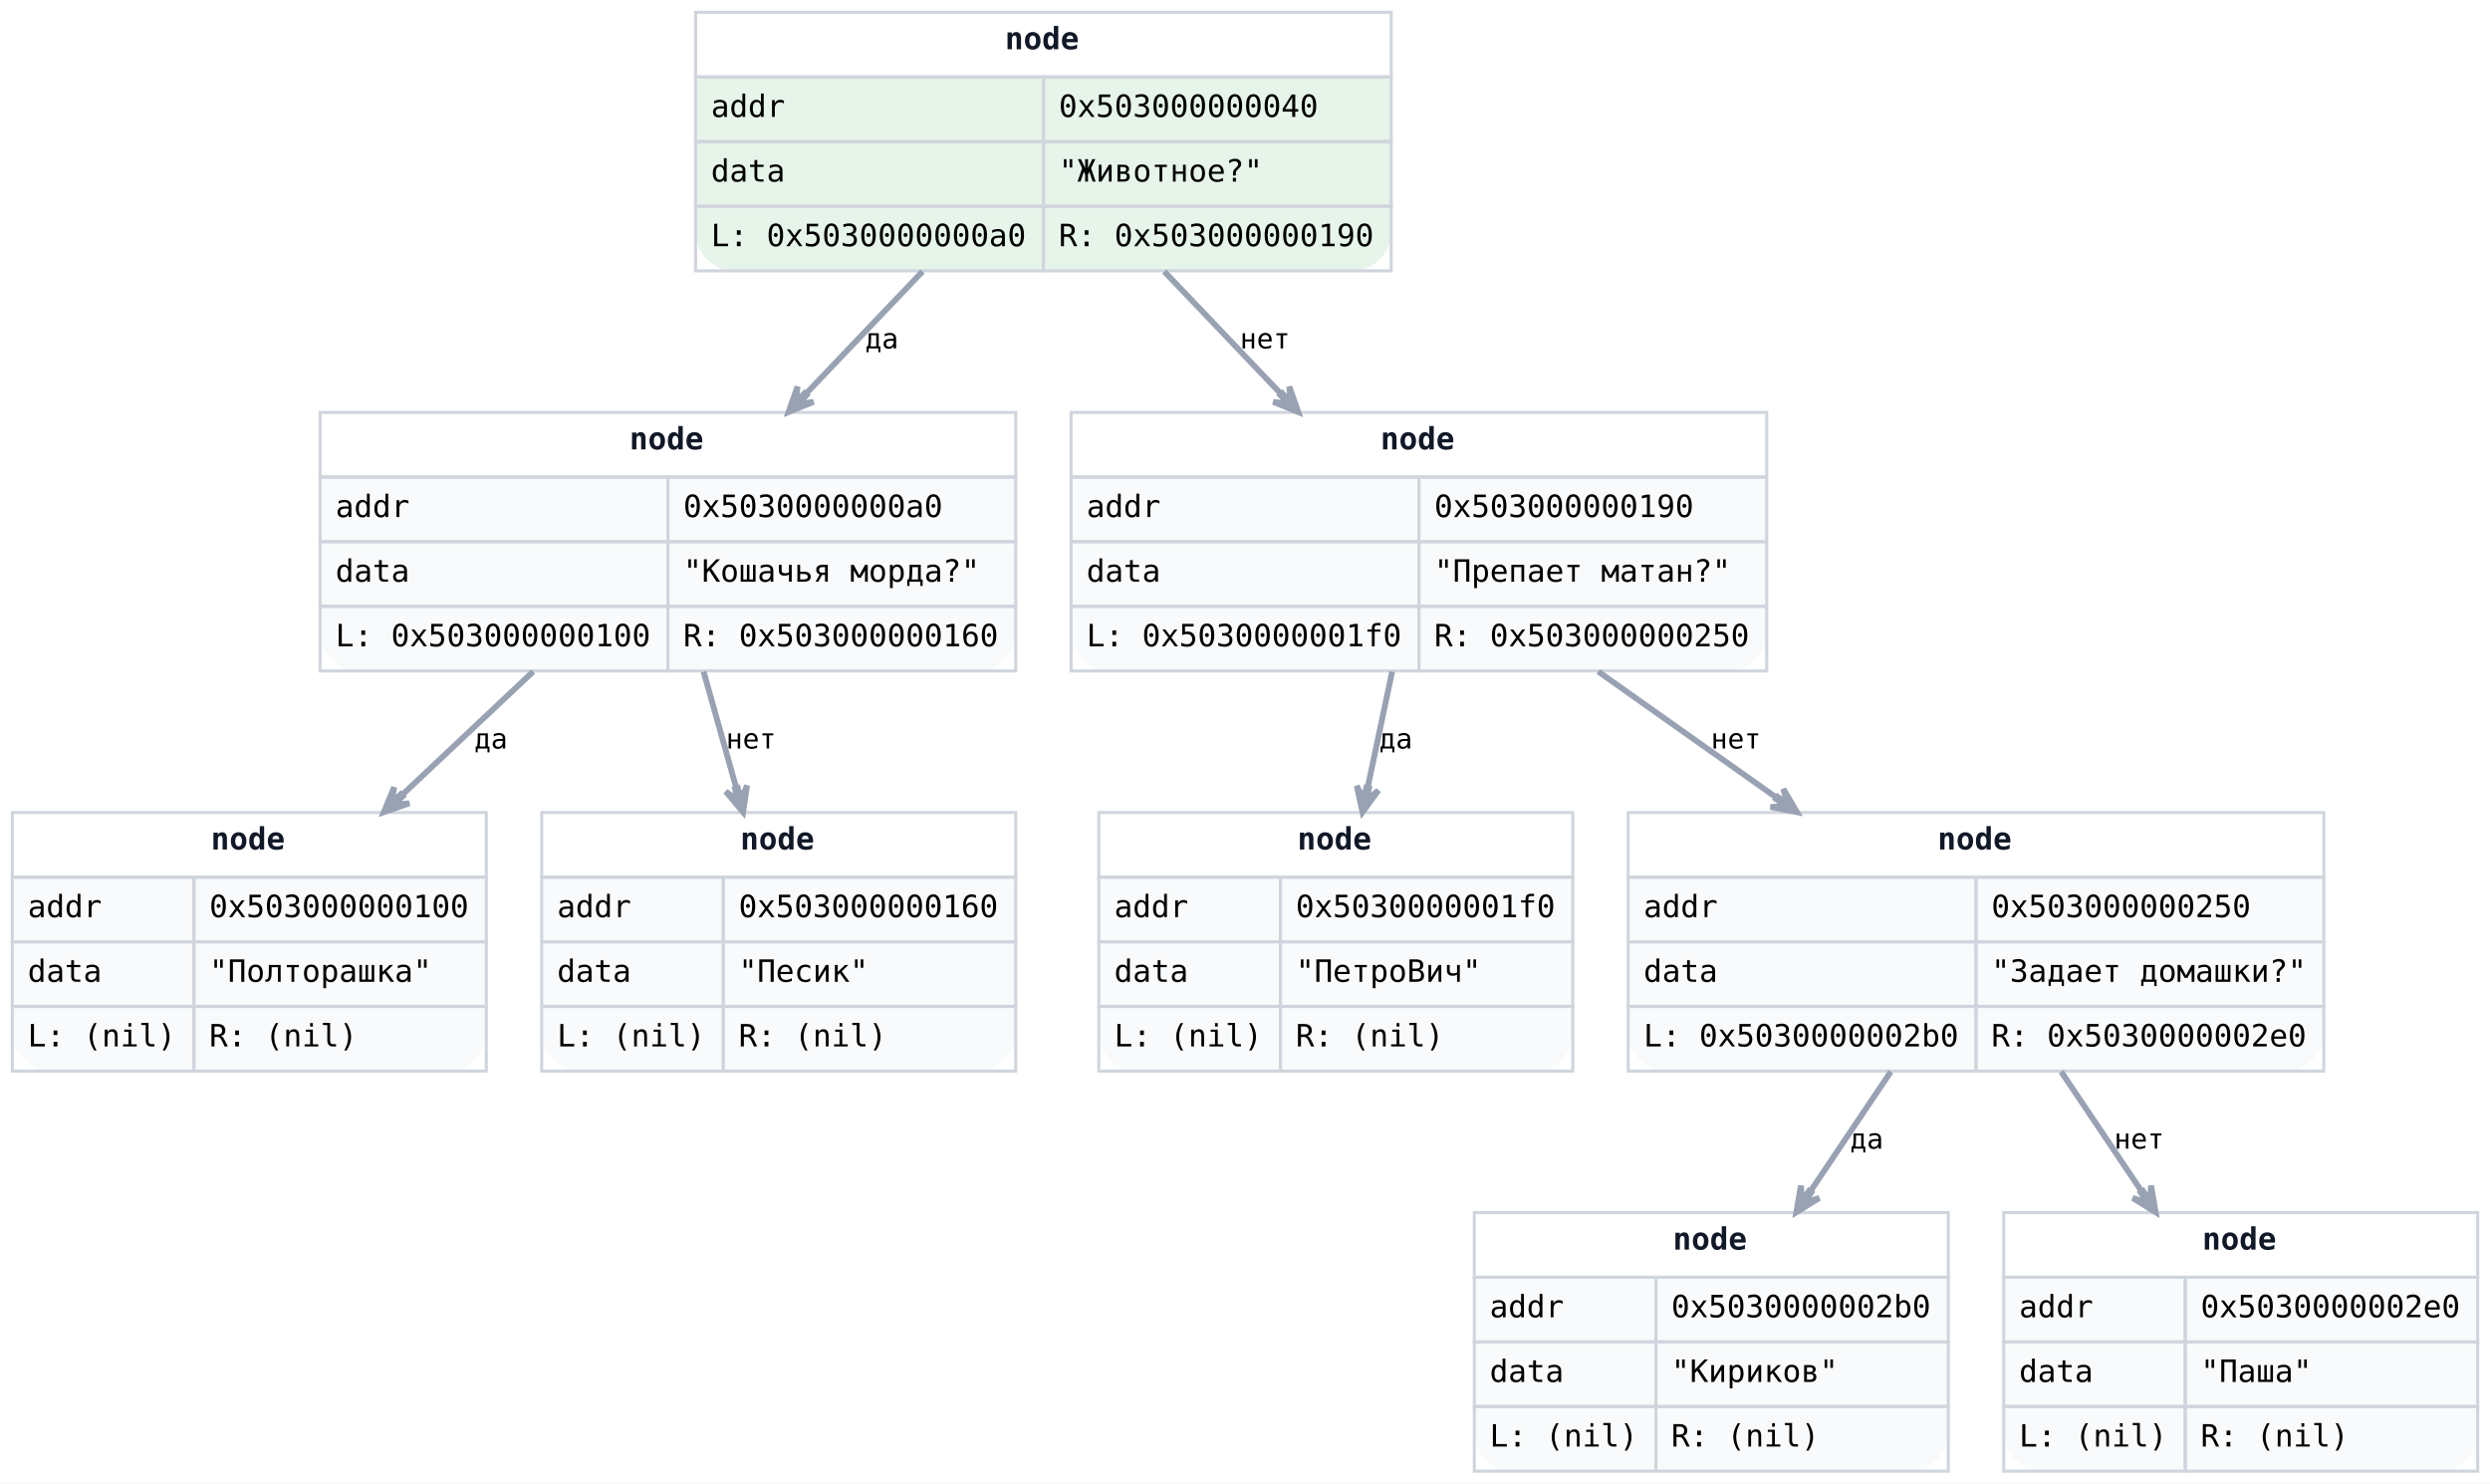
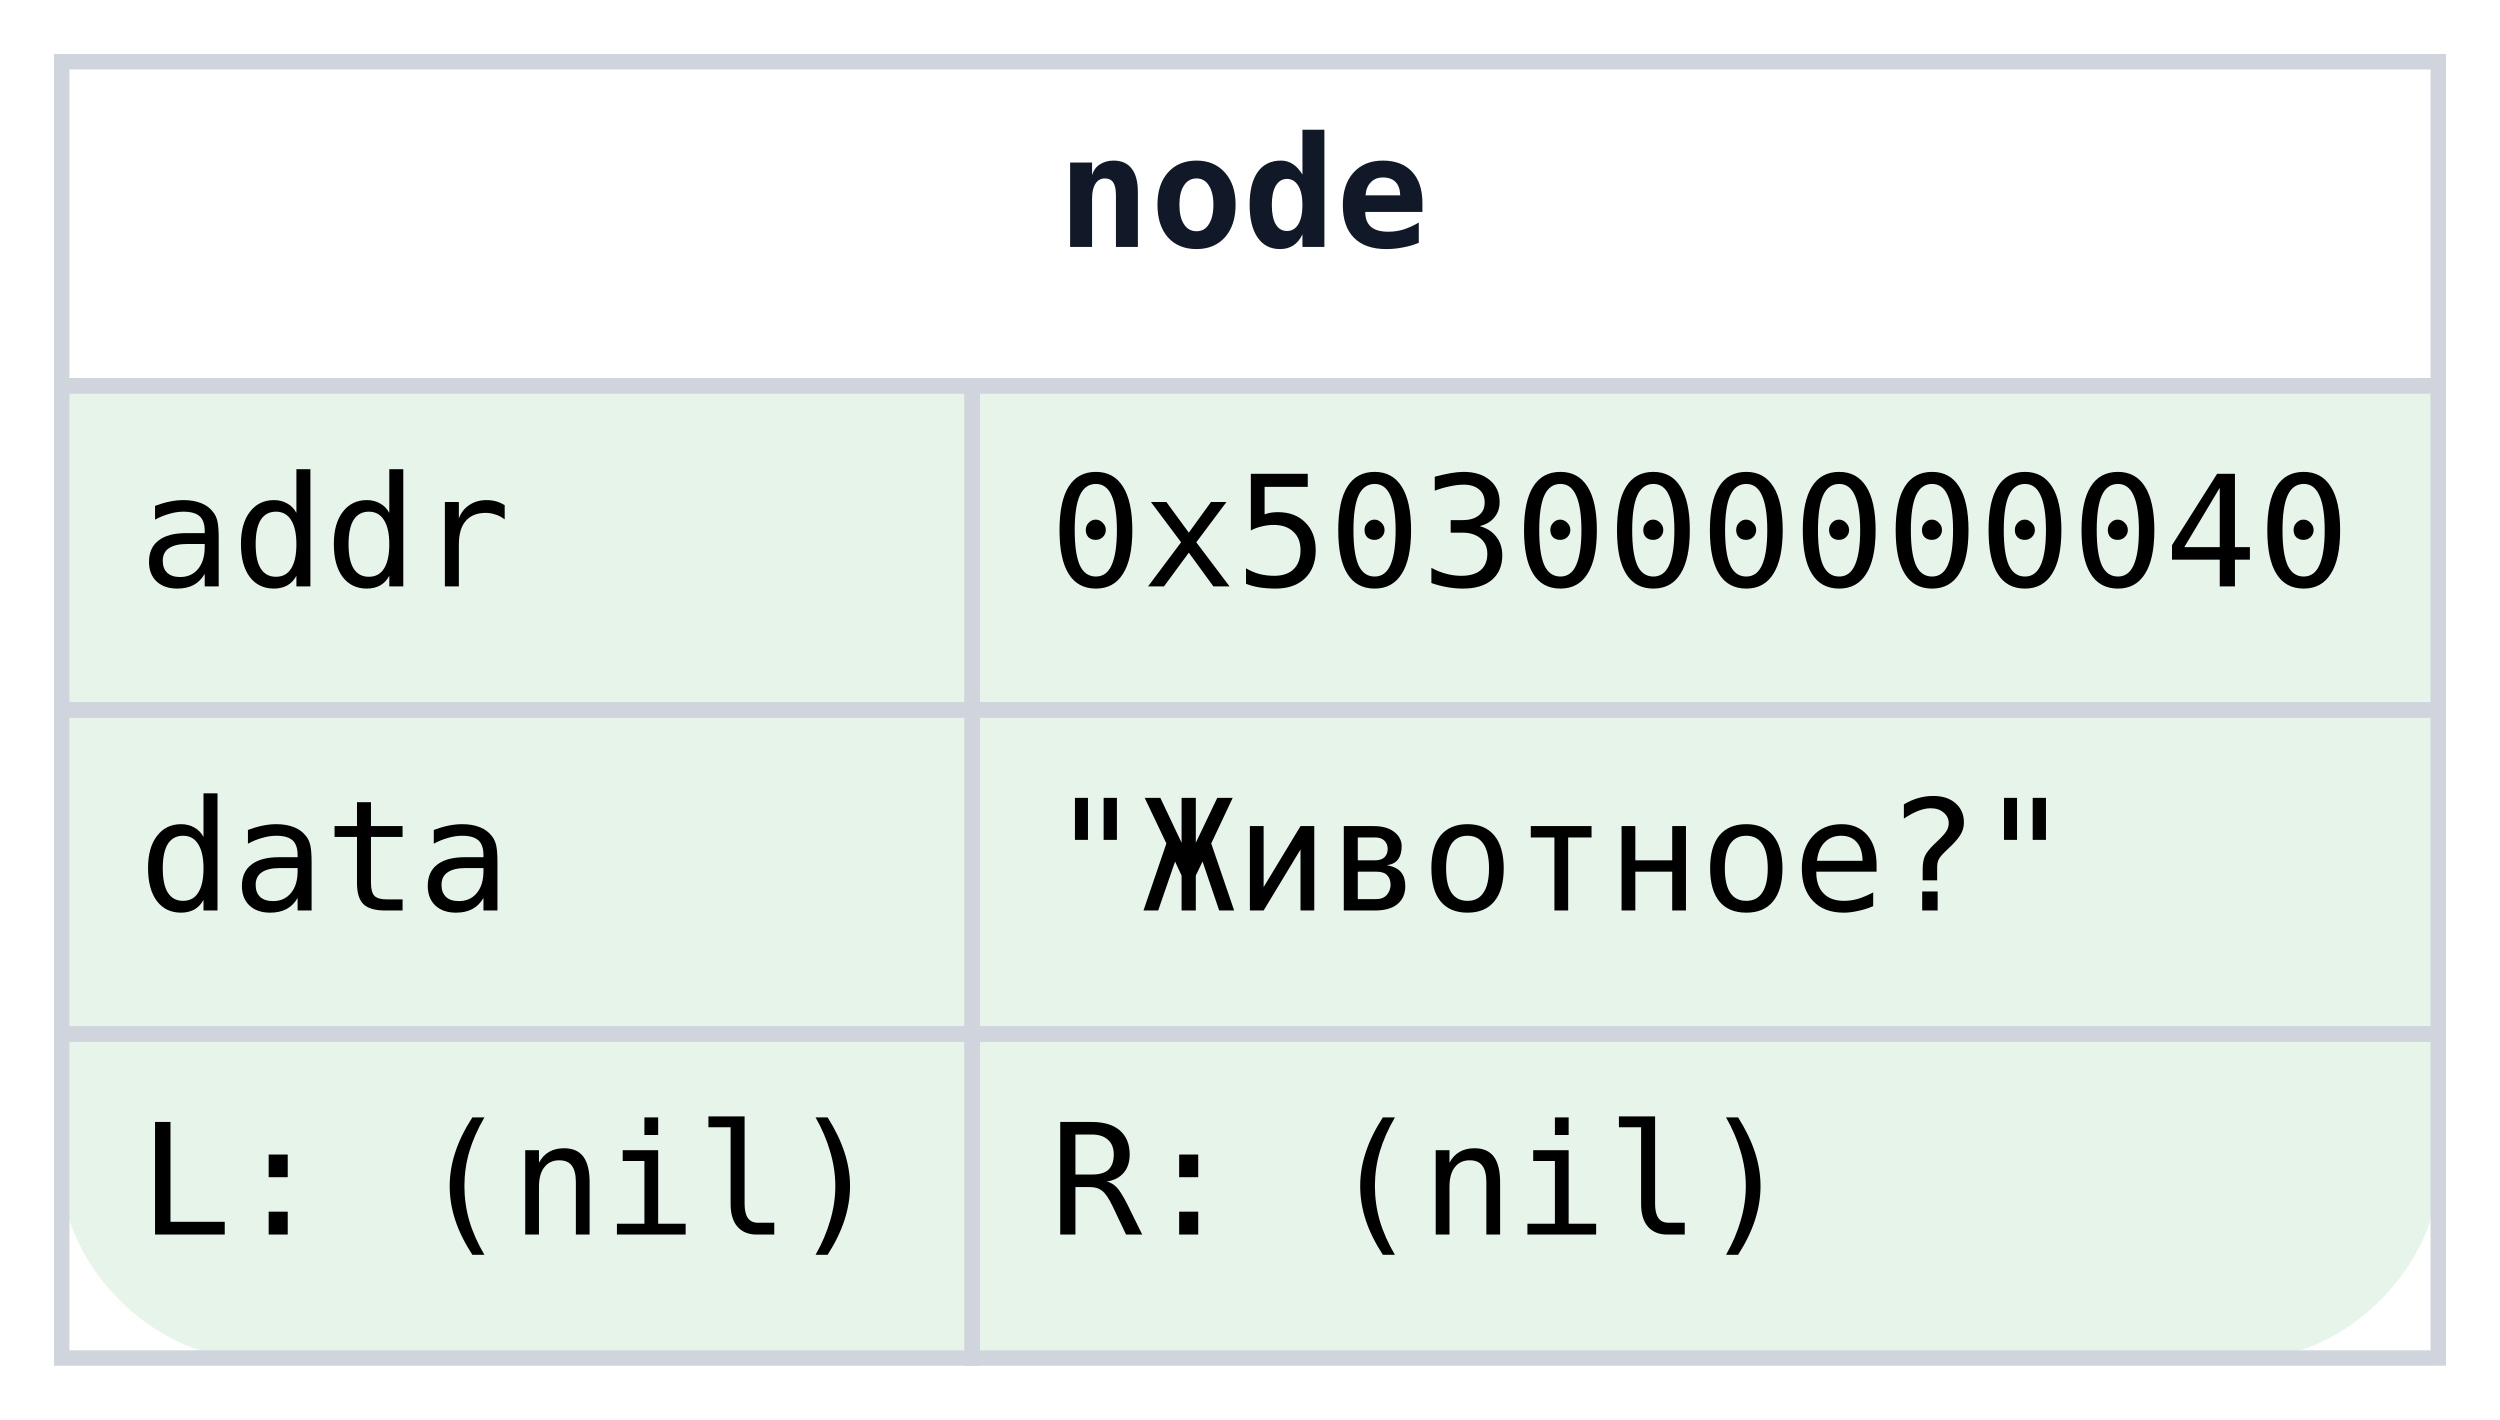
- <svg xmlns="http://www.w3.org/2000/svg" width="809pt" height="482pt" viewBox="0.00 0.00 809.00 482.00">
-   <g id="graph0" class="graph" transform="scale(1 1) rotate(0) translate(4 478)">
-     <polygon fill="white" stroke="transparent" points="-4,4 -4,-478 805,-478 805,4 -4,4" />
+ <svg xmlns="http://www.w3.org/2000/svg" width="162pt" height="92pt" viewBox="0.00 0.00 162.00 92.00">
+   <g id="graph0" class="graph" transform="scale(1 1) rotate(0) translate(4 88)">
+     <polygon fill="white" stroke="transparent" points="-4,4 -4,-88 158,-88 158,4 -4,4" />
    <g id="node1" class="node">
-       <path fill="#e6f4ea" stroke="transparent" stroke-width="2" d="M436,-474C436,-474 234,-474 234,-474 228,-474 222,-468 222,-462 222,-462 222,-402 222,-402 222,-396 228,-390 234,-390 234,-390 436,-390 436,-390 442,-390 448,-396 448,-402 448,-402 448,-462 448,-462 448,-468 442,-474 436,-474" />
-       <polygon fill="#ffffff" stroke="transparent" points="222,-453 222,-474 448,-474 448,-453 222,-453" />
-       <polygon fill="none" stroke="#d0d5dd" points="222,-453 222,-474 448,-474 448,-453 222,-453" />
-       <text text-anchor="start" x="322.5" y="-462" font-family="monospace" font-weight="bold" font-size="10.00" fill="#111827">node</text>
-       <polygon fill="none" stroke="#d0d5dd" points="222,-432 222,-453 335,-453 335,-432 222,-432" />
-       <text text-anchor="start" x="227" y="-440" font-family="monospace" font-size="10.00">addr</text>
-       <polygon fill="none" stroke="#d0d5dd" points="335,-432 335,-453 448,-453 448,-432 335,-432" />
-       <text text-anchor="start" x="340" y="-440" font-family="monospace" font-size="10.00">0x503000000040</text>
-       <polygon fill="none" stroke="#d0d5dd" points="222,-411 222,-432 335,-432 335,-411 222,-411" />
-       <text text-anchor="start" x="227" y="-419" font-family="monospace" font-size="10.00">data</text>
-       <polygon fill="none" stroke="#d0d5dd" points="335,-411 335,-432 448,-432 448,-411 335,-411" />
-       <text text-anchor="start" x="340" y="-419" font-family="monospace" font-size="10.00">"Животное?"</text>
-       <polygon fill="none" stroke="#d0d5dd" points="222,-390 222,-411 335,-411 335,-390 222,-390" />
-       <text text-anchor="start" x="227" y="-398" font-family="monospace" font-size="10.00">L: 0x5030000000a0</text>
-       <polygon fill="none" stroke="#d0d5dd" points="335,-390 335,-411 448,-411 448,-390 335,-390" />
-       <text text-anchor="start" x="340" y="-398" font-family="monospace" font-size="10.00">R: 0x503000000190</text>
-     </g>
-     <g id="node2" class="node">
-       <path fill="#f9fafb" stroke="transparent" stroke-width="2" d="M314,-344C314,-344 112,-344 112,-344 106,-344 100,-338 100,-332 100,-332 100,-272 100,-272 100,-266 106,-260 112,-260 112,-260 314,-260 314,-260 320,-260 326,-266 326,-272 326,-272 326,-332 326,-332 326,-338 320,-344 314,-344" />
-       <polygon fill="#ffffff" stroke="transparent" points="100,-323 100,-344 326,-344 326,-323 100,-323" />
-       <polygon fill="none" stroke="#d0d5dd" points="100,-323 100,-344 326,-344 326,-323 100,-323" />
-       <text text-anchor="start" x="200.5" y="-332" font-family="monospace" font-weight="bold" font-size="10.00" fill="#111827">node</text>
-       <polygon fill="none" stroke="#d0d5dd" points="100,-302 100,-323 213,-323 213,-302 100,-302" />
-       <text text-anchor="start" x="105" y="-310" font-family="monospace" font-size="10.00">addr</text>
-       <polygon fill="none" stroke="#d0d5dd" points="213,-302 213,-323 326,-323 326,-302 213,-302" />
-       <text text-anchor="start" x="218" y="-310" font-family="monospace" font-size="10.00">0x5030000000a0</text>
-       <polygon fill="none" stroke="#d0d5dd" points="100,-281 100,-302 213,-302 213,-281 100,-281" />
-       <text text-anchor="start" x="105" y="-289" font-family="monospace" font-size="10.00">data</text>
-       <polygon fill="none" stroke="#d0d5dd" points="213,-281 213,-302 326,-302 326,-281 213,-281" />
-       <text text-anchor="start" x="218" y="-289" font-family="monospace" font-size="10.00">"Кошачья морда?"</text>
-       <polygon fill="none" stroke="#d0d5dd" points="100,-260 100,-281 213,-281 213,-260 100,-260" />
-       <text text-anchor="start" x="105" y="-268" font-family="monospace" font-size="10.00">L: 0x503000000100</text>
-       <polygon fill="none" stroke="#d0d5dd" points="213,-260 213,-281 326,-281 326,-260 213,-260" />
-       <text text-anchor="start" x="218" y="-268" font-family="monospace" font-size="10.00">R: 0x503000000160</text>
-     </g>
-     <g id="edge1" class="edge">
-       <path fill="none" stroke="#98a2b3" stroke-width="1.9" d="M295.73,-389.8C283.65,-377.12 270.26,-363.07 257.83,-350.04" />
-       <polygon fill="#98a2b3" stroke="#98a2b3" stroke-width="1.9" points="252.2,-344.13 260.32,-347.43 255.29,-346.71 258.04,-349.61 257.72,-349.92 257.39,-350.23 254.63,-347.33 255.11,-352.4 252.2,-344.13 252.2,-344.13" />
-       <text text-anchor="middle" x="282.5" y="-364.8" font-family="monospace" font-size="9.00">да</text>
-     </g>
-     <g id="node3" class="node">
-       <path fill="#f9fafb" stroke="transparent" stroke-width="2" d="M558,-344C558,-344 356,-344 356,-344 350,-344 344,-338 344,-332 344,-332 344,-272 344,-272 344,-266 350,-260 356,-260 356,-260 558,-260 558,-260 564,-260 570,-266 570,-272 570,-272 570,-332 570,-332 570,-338 564,-344 558,-344" />
-       <polygon fill="#ffffff" stroke="transparent" points="344,-323 344,-344 570,-344 570,-323 344,-323" />
-       <polygon fill="none" stroke="#d0d5dd" points="344,-323 344,-344 570,-344 570,-323 344,-323" />
-       <text text-anchor="start" x="444.5" y="-332" font-family="monospace" font-weight="bold" font-size="10.00" fill="#111827">node</text>
-       <polygon fill="none" stroke="#d0d5dd" points="344,-302 344,-323 457,-323 457,-302 344,-302" />
-       <text text-anchor="start" x="349" y="-310" font-family="monospace" font-size="10.00">addr</text>
-       <polygon fill="none" stroke="#d0d5dd" points="457,-302 457,-323 570,-323 570,-302 457,-302" />
-       <text text-anchor="start" x="462" y="-310" font-family="monospace" font-size="10.00">0x503000000190</text>
-       <polygon fill="none" stroke="#d0d5dd" points="344,-281 344,-302 457,-302 457,-281 344,-281" />
-       <text text-anchor="start" x="349" y="-289" font-family="monospace" font-size="10.00">data</text>
-       <polygon fill="none" stroke="#d0d5dd" points="457,-281 457,-302 570,-302 570,-281 457,-281" />
-       <text text-anchor="start" x="462" y="-289" font-family="monospace" font-size="10.00">"Препает матан?"</text>
-       <polygon fill="none" stroke="#d0d5dd" points="344,-260 344,-281 457,-281 457,-260 344,-260" />
-       <text text-anchor="start" x="349" y="-268" font-family="monospace" font-size="10.00">L: 0x5030000001f0</text>
-       <polygon fill="none" stroke="#d0d5dd" points="457,-260 457,-281 570,-281 570,-260 457,-260" />
-       <text text-anchor="start" x="462" y="-268" font-family="monospace" font-size="10.00">R: 0x503000000250</text>
-     </g>
-     <g id="edge2" class="edge">
-       <path fill="none" stroke="#98a2b3" stroke-width="1.9" d="M374.27,-389.8C386.35,-377.12 399.74,-363.07 412.17,-350.04" />
-       <polygon fill="#98a2b3" stroke="#98a2b3" stroke-width="1.9" points="417.8,-344.13 414.89,-352.4 415.37,-347.33 412.61,-350.23 412.28,-349.92 411.96,-349.61 414.71,-346.71 409.68,-347.43 417.8,-344.13 417.8,-344.13" />
-       <text text-anchor="middle" x="407" y="-364.8" font-family="monospace" font-size="9.00">нет</text>
-     </g>
-     <g id="node4" class="node">
-       <path fill="#f9fafb" stroke="transparent" stroke-width="2" d="M142,-214C142,-214 12,-214 12,-214 6,-214 0,-208 0,-202 0,-202 0,-142 0,-142 0,-136 6,-130 12,-130 12,-130 142,-130 142,-130 148,-130 154,-136 154,-142 154,-142 154,-202 154,-202 154,-208 148,-214 142,-214" />
-       <polygon fill="#ffffff" stroke="transparent" points="0,-193 0,-214 154,-214 154,-193 0,-193" />
-       <polygon fill="none" stroke="#d0d5dd" points="0,-193 0,-214 154,-214 154,-193 0,-193" />
-       <text text-anchor="start" x="64.5" y="-202" font-family="monospace" font-weight="bold" font-size="10.00" fill="#111827">node</text>
-       <polygon fill="none" stroke="#d0d5dd" points="0,-172 0,-193 59,-193 59,-172 0,-172" />
-       <text text-anchor="start" x="5" y="-180" font-family="monospace" font-size="10.00">addr</text>
-       <polygon fill="none" stroke="#d0d5dd" points="59,-172 59,-193 154,-193 154,-172 59,-172" />
-       <text text-anchor="start" x="64" y="-180" font-family="monospace" font-size="10.00">0x503000000100</text>
-       <polygon fill="none" stroke="#d0d5dd" points="0,-151 0,-172 59,-172 59,-151 0,-151" />
-       <text text-anchor="start" x="5" y="-159" font-family="monospace" font-size="10.00">data</text>
-       <polygon fill="none" stroke="#d0d5dd" points="59,-151 59,-172 154,-172 154,-151 59,-151" />
-       <text text-anchor="start" x="64" y="-159" font-family="monospace" font-size="10.00">"Полторашка"</text>
-       <polygon fill="none" stroke="#d0d5dd" points="0,-130 0,-151 59,-151 59,-130 0,-130" />
-       <text text-anchor="start" x="5" y="-138" font-family="monospace" font-size="10.00">L: (nil)</text>
-       <polygon fill="none" stroke="#d0d5dd" points="59,-130 59,-151 154,-151 154,-130 59,-130" />
-       <text text-anchor="start" x="64" y="-138" font-family="monospace" font-size="10.00">R: (nil)</text>
-     </g>
-     <g id="edge3" class="edge">
-       <path fill="none" stroke="#98a2b3" stroke-width="1.9" d="M169.22,-259.8C155.63,-247.01 140.56,-232.82 126.6,-219.68" />
-       <polygon fill="#98a2b3" stroke="#98a2b3" stroke-width="1.9" points="120.7,-214.13 128.99,-216.99 123.92,-216.54 126.83,-219.28 126.52,-219.61 126.22,-219.94 123.3,-217.2 124.06,-222.23 120.7,-214.13 120.7,-214.13" />
-       <text text-anchor="middle" x="155.5" y="-234.8" font-family="monospace" font-size="9.00">да</text>
-     </g>
-     <g id="node5" class="node">
-       <path fill="#f9fafb" stroke="transparent" stroke-width="2" d="M314,-214C314,-214 184,-214 184,-214 178,-214 172,-208 172,-202 172,-202 172,-142 172,-142 172,-136 178,-130 184,-130 184,-130 314,-130 314,-130 320,-130 326,-136 326,-142 326,-142 326,-202 326,-202 326,-208 320,-214 314,-214" />
-       <polygon fill="#ffffff" stroke="transparent" points="172,-193 172,-214 326,-214 326,-193 172,-193" />
-       <polygon fill="none" stroke="#d0d5dd" points="172,-193 172,-214 326,-214 326,-193 172,-193" />
-       <text text-anchor="start" x="236.5" y="-202" font-family="monospace" font-weight="bold" font-size="10.00" fill="#111827">node</text>
-       <polygon fill="none" stroke="#d0d5dd" points="172,-172 172,-193 231,-193 231,-172 172,-172" />
-       <text text-anchor="start" x="177" y="-180" font-family="monospace" font-size="10.00">addr</text>
-       <polygon fill="none" stroke="#d0d5dd" points="231,-172 231,-193 326,-193 326,-172 231,-172" />
-       <text text-anchor="start" x="236" y="-180" font-family="monospace" font-size="10.00">0x503000000160</text>
-       <polygon fill="none" stroke="#d0d5dd" points="172,-151 172,-172 231,-172 231,-151 172,-151" />
-       <text text-anchor="start" x="177" y="-159" font-family="monospace" font-size="10.00">data</text>
-       <polygon fill="none" stroke="#d0d5dd" points="231,-151 231,-172 326,-172 326,-151 231,-151" />
-       <text text-anchor="start" x="236" y="-159" font-family="monospace" font-size="10.00">"Песик"</text>
-       <polygon fill="none" stroke="#d0d5dd" points="172,-130 172,-151 231,-151 231,-130 172,-130" />
-       <text text-anchor="start" x="177" y="-138" font-family="monospace" font-size="10.00">L: (nil)</text>
-       <polygon fill="none" stroke="#d0d5dd" points="231,-130 231,-151 326,-151 326,-130 231,-130" />
-       <text text-anchor="start" x="236" y="-138" font-family="monospace" font-size="10.00">R: (nil)</text>
-     </g>
-     <g id="edge4" class="edge">
-       <path fill="none" stroke="#98a2b3" stroke-width="1.9" d="M224.59,-259.8C227.96,-247.81 231.68,-234.59 235.17,-222.16" />
-       <polygon fill="#98a2b3" stroke="#98a2b3" stroke-width="1.9" points="237.43,-214.13 238.73,-222.8 236.78,-218.1 235.7,-221.95 235.27,-221.83 234.83,-221.71 235.92,-217.86 231.8,-220.85 237.43,-214.13 237.43,-214.13" />
-       <text text-anchor="middle" x="240" y="-234.8" font-family="monospace" font-size="9.00">нет</text>
-     </g>
-     <g id="node6" class="node">
-       <path fill="#f9fafb" stroke="transparent" stroke-width="2" d="M495,-214C495,-214 365,-214 365,-214 359,-214 353,-208 353,-202 353,-202 353,-142 353,-142 353,-136 359,-130 365,-130 365,-130 495,-130 495,-130 501,-130 507,-136 507,-142 507,-142 507,-202 507,-202 507,-208 501,-214 495,-214" />
-       <polygon fill="#ffffff" stroke="transparent" points="353,-193 353,-214 507,-214 507,-193 353,-193" />
-       <polygon fill="none" stroke="#d0d5dd" points="353,-193 353,-214 507,-214 507,-193 353,-193" />
-       <text text-anchor="start" x="417.5" y="-202" font-family="monospace" font-weight="bold" font-size="10.00" fill="#111827">node</text>
-       <polygon fill="none" stroke="#d0d5dd" points="353,-172 353,-193 412,-193 412,-172 353,-172" />
-       <text text-anchor="start" x="358" y="-180" font-family="monospace" font-size="10.00">addr</text>
-       <polygon fill="none" stroke="#d0d5dd" points="412,-172 412,-193 507,-193 507,-172 412,-172" />
-       <text text-anchor="start" x="417" y="-180" font-family="monospace" font-size="10.00">0x5030000001f0</text>
-       <polygon fill="none" stroke="#d0d5dd" points="353,-151 353,-172 412,-172 412,-151 353,-151" />
-       <text text-anchor="start" x="358" y="-159" font-family="monospace" font-size="10.00">data</text>
-       <polygon fill="none" stroke="#d0d5dd" points="412,-151 412,-172 507,-172 507,-151 412,-151" />
-       <text text-anchor="start" x="417" y="-159" font-family="monospace" font-size="10.00">"ПетроВич"</text>
-       <polygon fill="none" stroke="#d0d5dd" points="353,-130 353,-151 412,-151 412,-130 353,-130" />
-       <text text-anchor="start" x="358" y="-138" font-family="monospace" font-size="10.00">L: (nil)</text>
-       <polygon fill="none" stroke="#d0d5dd" points="412,-130 412,-151 507,-151 507,-130 412,-130" />
-       <text text-anchor="start" x="417" y="-138" font-family="monospace" font-size="10.00">R: (nil)</text>
-     </g>
-     <g id="edge5" class="edge">
-       <path fill="none" stroke="#98a2b3" stroke-width="1.9" d="M448.31,-259.8C445.78,-247.81 442.99,-234.59 440.37,-222.16" />
-       <polygon fill="#98a2b3" stroke="#98a2b3" stroke-width="1.9" points="438.68,-214.13 443.85,-221.21 439.94,-217.95 440.77,-221.86 440.33,-221.96 439.89,-222.05 439.06,-218.13 436.8,-222.7 438.68,-214.13 438.68,-214.13" />
-       <text text-anchor="middle" x="449.5" y="-234.8" font-family="monospace" font-size="9.00">да</text>
-     </g>
-     <g id="node7" class="node">
-       <path fill="#f9fafb" stroke="transparent" stroke-width="2" d="M739,-214C739,-214 537,-214 537,-214 531,-214 525,-208 525,-202 525,-202 525,-142 525,-142 525,-136 531,-130 537,-130 537,-130 739,-130 739,-130 745,-130 751,-136 751,-142 751,-142 751,-202 751,-202 751,-208 745,-214 739,-214" />
-       <polygon fill="#ffffff" stroke="transparent" points="525,-193 525,-214 751,-214 751,-193 525,-193" />
-       <polygon fill="none" stroke="#d0d5dd" points="525,-193 525,-214 751,-214 751,-193 525,-193" />
-       <text text-anchor="start" x="625.5" y="-202" font-family="monospace" font-weight="bold" font-size="10.00" fill="#111827">node</text>
-       <polygon fill="none" stroke="#d0d5dd" points="525,-172 525,-193 638,-193 638,-172 525,-172" />
-       <text text-anchor="start" x="530" y="-180" font-family="monospace" font-size="10.00">addr</text>
-       <polygon fill="none" stroke="#d0d5dd" points="638,-172 638,-193 751,-193 751,-172 638,-172" />
-       <text text-anchor="start" x="643" y="-180" font-family="monospace" font-size="10.00">0x503000000250</text>
-       <polygon fill="none" stroke="#d0d5dd" points="525,-151 525,-172 638,-172 638,-151 525,-151" />
-       <text text-anchor="start" x="530" y="-159" font-family="monospace" font-size="10.00">data</text>
-       <polygon fill="none" stroke="#d0d5dd" points="638,-151 638,-172 751,-172 751,-151 638,-151" />
-       <text text-anchor="start" x="643" y="-159" font-family="monospace" font-size="10.00">"Задает домашки?"</text>
-       <polygon fill="none" stroke="#d0d5dd" points="525,-130 525,-151 638,-151 638,-130 525,-130" />
-       <text text-anchor="start" x="530" y="-138" font-family="monospace" font-size="10.00">L: 0x5030000002b0</text>
-       <polygon fill="none" stroke="#d0d5dd" points="638,-130 638,-151 751,-151 751,-130 638,-130" />
-       <text text-anchor="start" x="643" y="-138" font-family="monospace" font-size="10.00">R: 0x5030000002e0</text>
-     </g>
-     <g id="edge6" class="edge">
-       <path fill="none" stroke="#98a2b3" stroke-width="1.9" d="M515.27,-259.8C533.67,-246.78 554.13,-232.31 572.98,-218.98" />
-       <polygon fill="#98a2b3" stroke="#98a2b3" stroke-width="1.9" points="579.84,-214.13 575.39,-221.69 576.84,-216.8 573.57,-219.11 573.31,-218.75 573.05,-218.38 576.32,-216.07 571.23,-215.81 579.84,-214.13 579.84,-214.13" />
-       <text text-anchor="middle" x="560" y="-234.8" font-family="monospace" font-size="9.00">нет</text>
-     </g>
-     <g id="node8" class="node">
-       <path fill="#f9fafb" stroke="transparent" stroke-width="2" d="M617,-84C617,-84 487,-84 487,-84 481,-84 475,-78 475,-72 475,-72 475,-12 475,-12 475,-6 481,0 487,0 487,0 617,0 617,0 623,0 629,-6 629,-12 629,-12 629,-72 629,-72 629,-78 623,-84 617,-84" />
-       <polygon fill="#ffffff" stroke="transparent" points="475,-63 475,-84 629,-84 629,-63 475,-63" />
-       <polygon fill="none" stroke="#d0d5dd" points="475,-63 475,-84 629,-84 629,-63 475,-63" />
-       <text text-anchor="start" x="539.5" y="-72" font-family="monospace" font-weight="bold" font-size="10.00" fill="#111827">node</text>
-       <polygon fill="none" stroke="#d0d5dd" points="475,-42 475,-63 534,-63 534,-42 475,-42" />
-       <text text-anchor="start" x="480" y="-50" font-family="monospace" font-size="10.00">addr</text>
-       <polygon fill="none" stroke="#d0d5dd" points="534,-42 534,-63 629,-63 629,-42 534,-42" />
-       <text text-anchor="start" x="539" y="-50" font-family="monospace" font-size="10.00">0x5030000002b0</text>
-       <polygon fill="none" stroke="#d0d5dd" points="475,-21 475,-42 534,-42 534,-21 475,-21" />
-       <text text-anchor="start" x="480" y="-29" font-family="monospace" font-size="10.00">data</text>
-       <polygon fill="none" stroke="#d0d5dd" points="534,-21 534,-42 629,-42 629,-21 534,-21" />
-       <text text-anchor="start" x="539" y="-29" font-family="monospace" font-size="10.00">"Кириков"</text>
-       <polygon fill="none" stroke="#d0d5dd" points="475,0 475,-21 534,-21 534,0 475,0" />
-       <text text-anchor="start" x="480" y="-8" font-family="monospace" font-size="10.00">L: (nil)</text>
-       <polygon fill="none" stroke="#d0d5dd" points="534,0 534,-21 629,-21 629,0 534,0" />
-       <text text-anchor="start" x="539" y="-8" font-family="monospace" font-size="10.00">R: (nil)</text>
-     </g>
-     <g id="edge7" class="edge">
-       <path fill="none" stroke="#98a2b3" stroke-width="1.9" d="M610.32,-129.8C602.03,-117.46 592.87,-103.83 584.31,-91.1" />
-       <polygon fill="#98a2b3" stroke="#98a2b3" stroke-width="1.9" points="579.63,-84.13 587.08,-88.76 582.24,-87.2 584.47,-90.52 584.09,-90.77 583.72,-91.02 581.49,-87.7 581.11,-92.78 579.63,-84.13 579.63,-84.13" />
-       <text text-anchor="middle" x="602.5" y="-104.8" font-family="monospace" font-size="9.00">да</text>
-     </g>
-     <g id="node9" class="node">
-       <path fill="#f9fafb" stroke="transparent" stroke-width="2" d="M789,-84C789,-84 659,-84 659,-84 653,-84 647,-78 647,-72 647,-72 647,-12 647,-12 647,-6 653,0 659,0 659,0 789,0 789,0 795,0 801,-6 801,-12 801,-12 801,-72 801,-72 801,-78 795,-84 789,-84" />
-       <polygon fill="#ffffff" stroke="transparent" points="647,-63 647,-84 801,-84 801,-63 647,-63" />
-       <polygon fill="none" stroke="#d0d5dd" points="647,-63 647,-84 801,-84 801,-63 647,-63" />
-       <text text-anchor="start" x="711.5" y="-72" font-family="monospace" font-weight="bold" font-size="10.00" fill="#111827">node</text>
-       <polygon fill="none" stroke="#d0d5dd" points="647,-42 647,-63 706,-63 706,-42 647,-42" />
-       <text text-anchor="start" x="652" y="-50" font-family="monospace" font-size="10.00">addr</text>
-       <polygon fill="none" stroke="#d0d5dd" points="706,-42 706,-63 801,-63 801,-42 706,-42" />
-       <text text-anchor="start" x="711" y="-50" font-family="monospace" font-size="10.00">0x5030000002e0</text>
-       <polygon fill="none" stroke="#d0d5dd" points="647,-21 647,-42 706,-42 706,-21 647,-21" />
-       <text text-anchor="start" x="652" y="-29" font-family="monospace" font-size="10.00">data</text>
-       <polygon fill="none" stroke="#d0d5dd" points="706,-21 706,-42 801,-42 801,-21 706,-21" />
-       <text text-anchor="start" x="711" y="-29" font-family="monospace" font-size="10.00">"Паша"</text>
-       <polygon fill="none" stroke="#d0d5dd" points="647,0 647,-21 706,-21 706,0 647,0" />
-       <text text-anchor="start" x="652" y="-8" font-family="monospace" font-size="10.00">L: (nil)</text>
-       <polygon fill="none" stroke="#d0d5dd" points="706,0 706,-21 801,-21 801,0 706,0" />
-       <text text-anchor="start" x="711" y="-8" font-family="monospace" font-size="10.00">R: (nil)</text>
-     </g>
-     <g id="edge8" class="edge">
-       <path fill="none" stroke="#98a2b3" stroke-width="1.9" d="M665.68,-129.8C673.97,-117.46 683.13,-103.83 691.69,-91.1" />
-       <polygon fill="#98a2b3" stroke="#98a2b3" stroke-width="1.9" points="696.37,-84.13 694.89,-92.78 694.51,-87.7 692.28,-91.02 691.91,-90.77 691.53,-90.52 693.76,-87.2 688.92,-88.76 696.37,-84.13 696.37,-84.13" />
-       <text text-anchor="middle" x="691" y="-104.8" font-family="monospace" font-size="9.00">нет</text>
+       <path fill="#e6f4ea" stroke="transparent" stroke-width="2" d="M142,-84C142,-84 12,-84 12,-84 6,-84 0,-78 0,-72 0,-72 0,-12 0,-12 0,-6 6,0 12,0 12,0 142,0 142,0 148,0 154,-6 154,-12 154,-12 154,-72 154,-72 154,-78 148,-84 142,-84" />
+       <polygon fill="#ffffff" stroke="transparent" points="0,-63 0,-84 154,-84 154,-63 0,-63" />
+       <polygon fill="none" stroke="#d0d5dd" points="0,-63 0,-84 154,-84 154,-63 0,-63" />
+       <text text-anchor="start" x="64.5" y="-72" font-family="monospace" font-weight="bold" font-size="10.00" fill="#111827">node</text>
+       <polygon fill="none" stroke="#d0d5dd" points="0,-42 0,-63 59,-63 59,-42 0,-42" />
+       <text text-anchor="start" x="5" y="-50" font-family="monospace" font-size="10.00">addr</text>
+       <polygon fill="none" stroke="#d0d5dd" points="59,-42 59,-63 154,-63 154,-42 59,-42" />
+       <text text-anchor="start" x="64" y="-50" font-family="monospace" font-size="10.00">0x503000000040</text>
+       <polygon fill="none" stroke="#d0d5dd" points="0,-21 0,-42 59,-42 59,-21 0,-21" />
+       <text text-anchor="start" x="5" y="-29" font-family="monospace" font-size="10.00">data</text>
+       <polygon fill="none" stroke="#d0d5dd" points="59,-21 59,-42 154,-42 154,-21 59,-21" />
+       <text text-anchor="start" x="64" y="-29" font-family="monospace" font-size="10.00">"Животное?"</text>
+       <polygon fill="none" stroke="#d0d5dd" points="0,0 0,-21 59,-21 59,0 0,0" />
+       <text text-anchor="start" x="5" y="-8" font-family="monospace" font-size="10.00">L: (nil)</text>
+       <polygon fill="none" stroke="#d0d5dd" points="59,0 59,-21 154,-21 154,0 59,0" />
+       <text text-anchor="start" x="64" y="-8" font-family="monospace" font-size="10.00">R: (nil)</text>
    </g>
  </g>
</svg>
